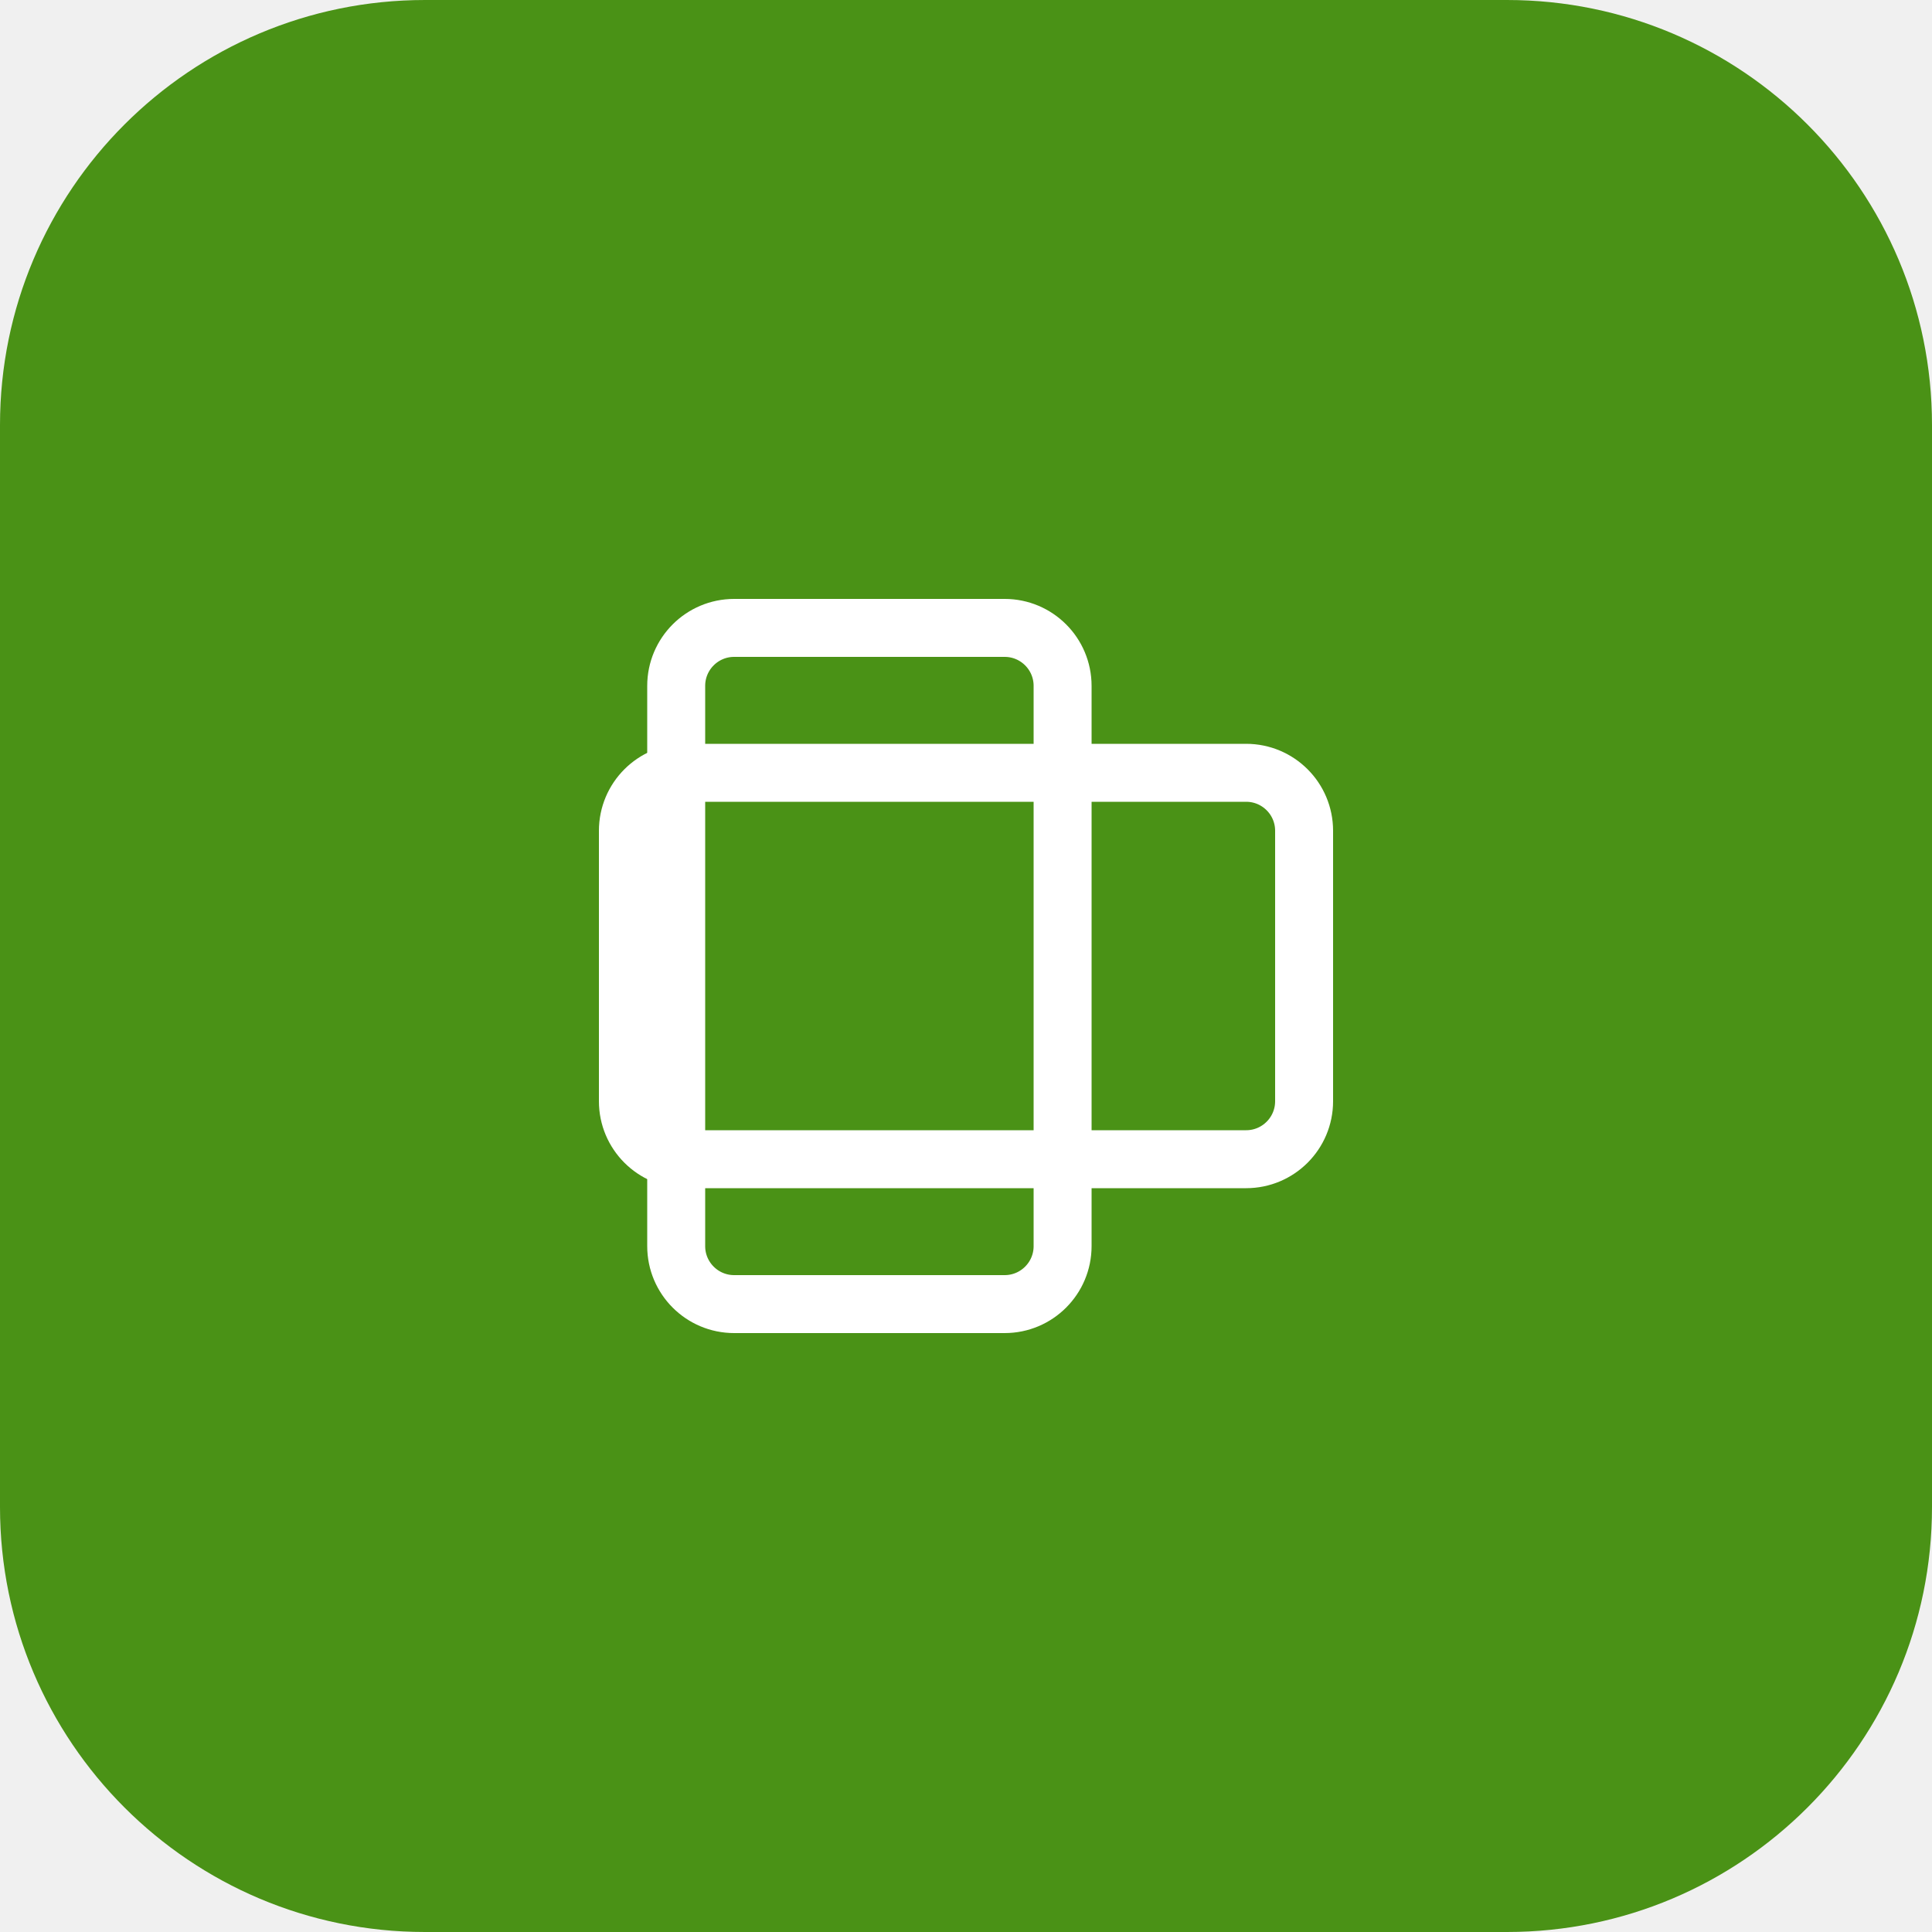
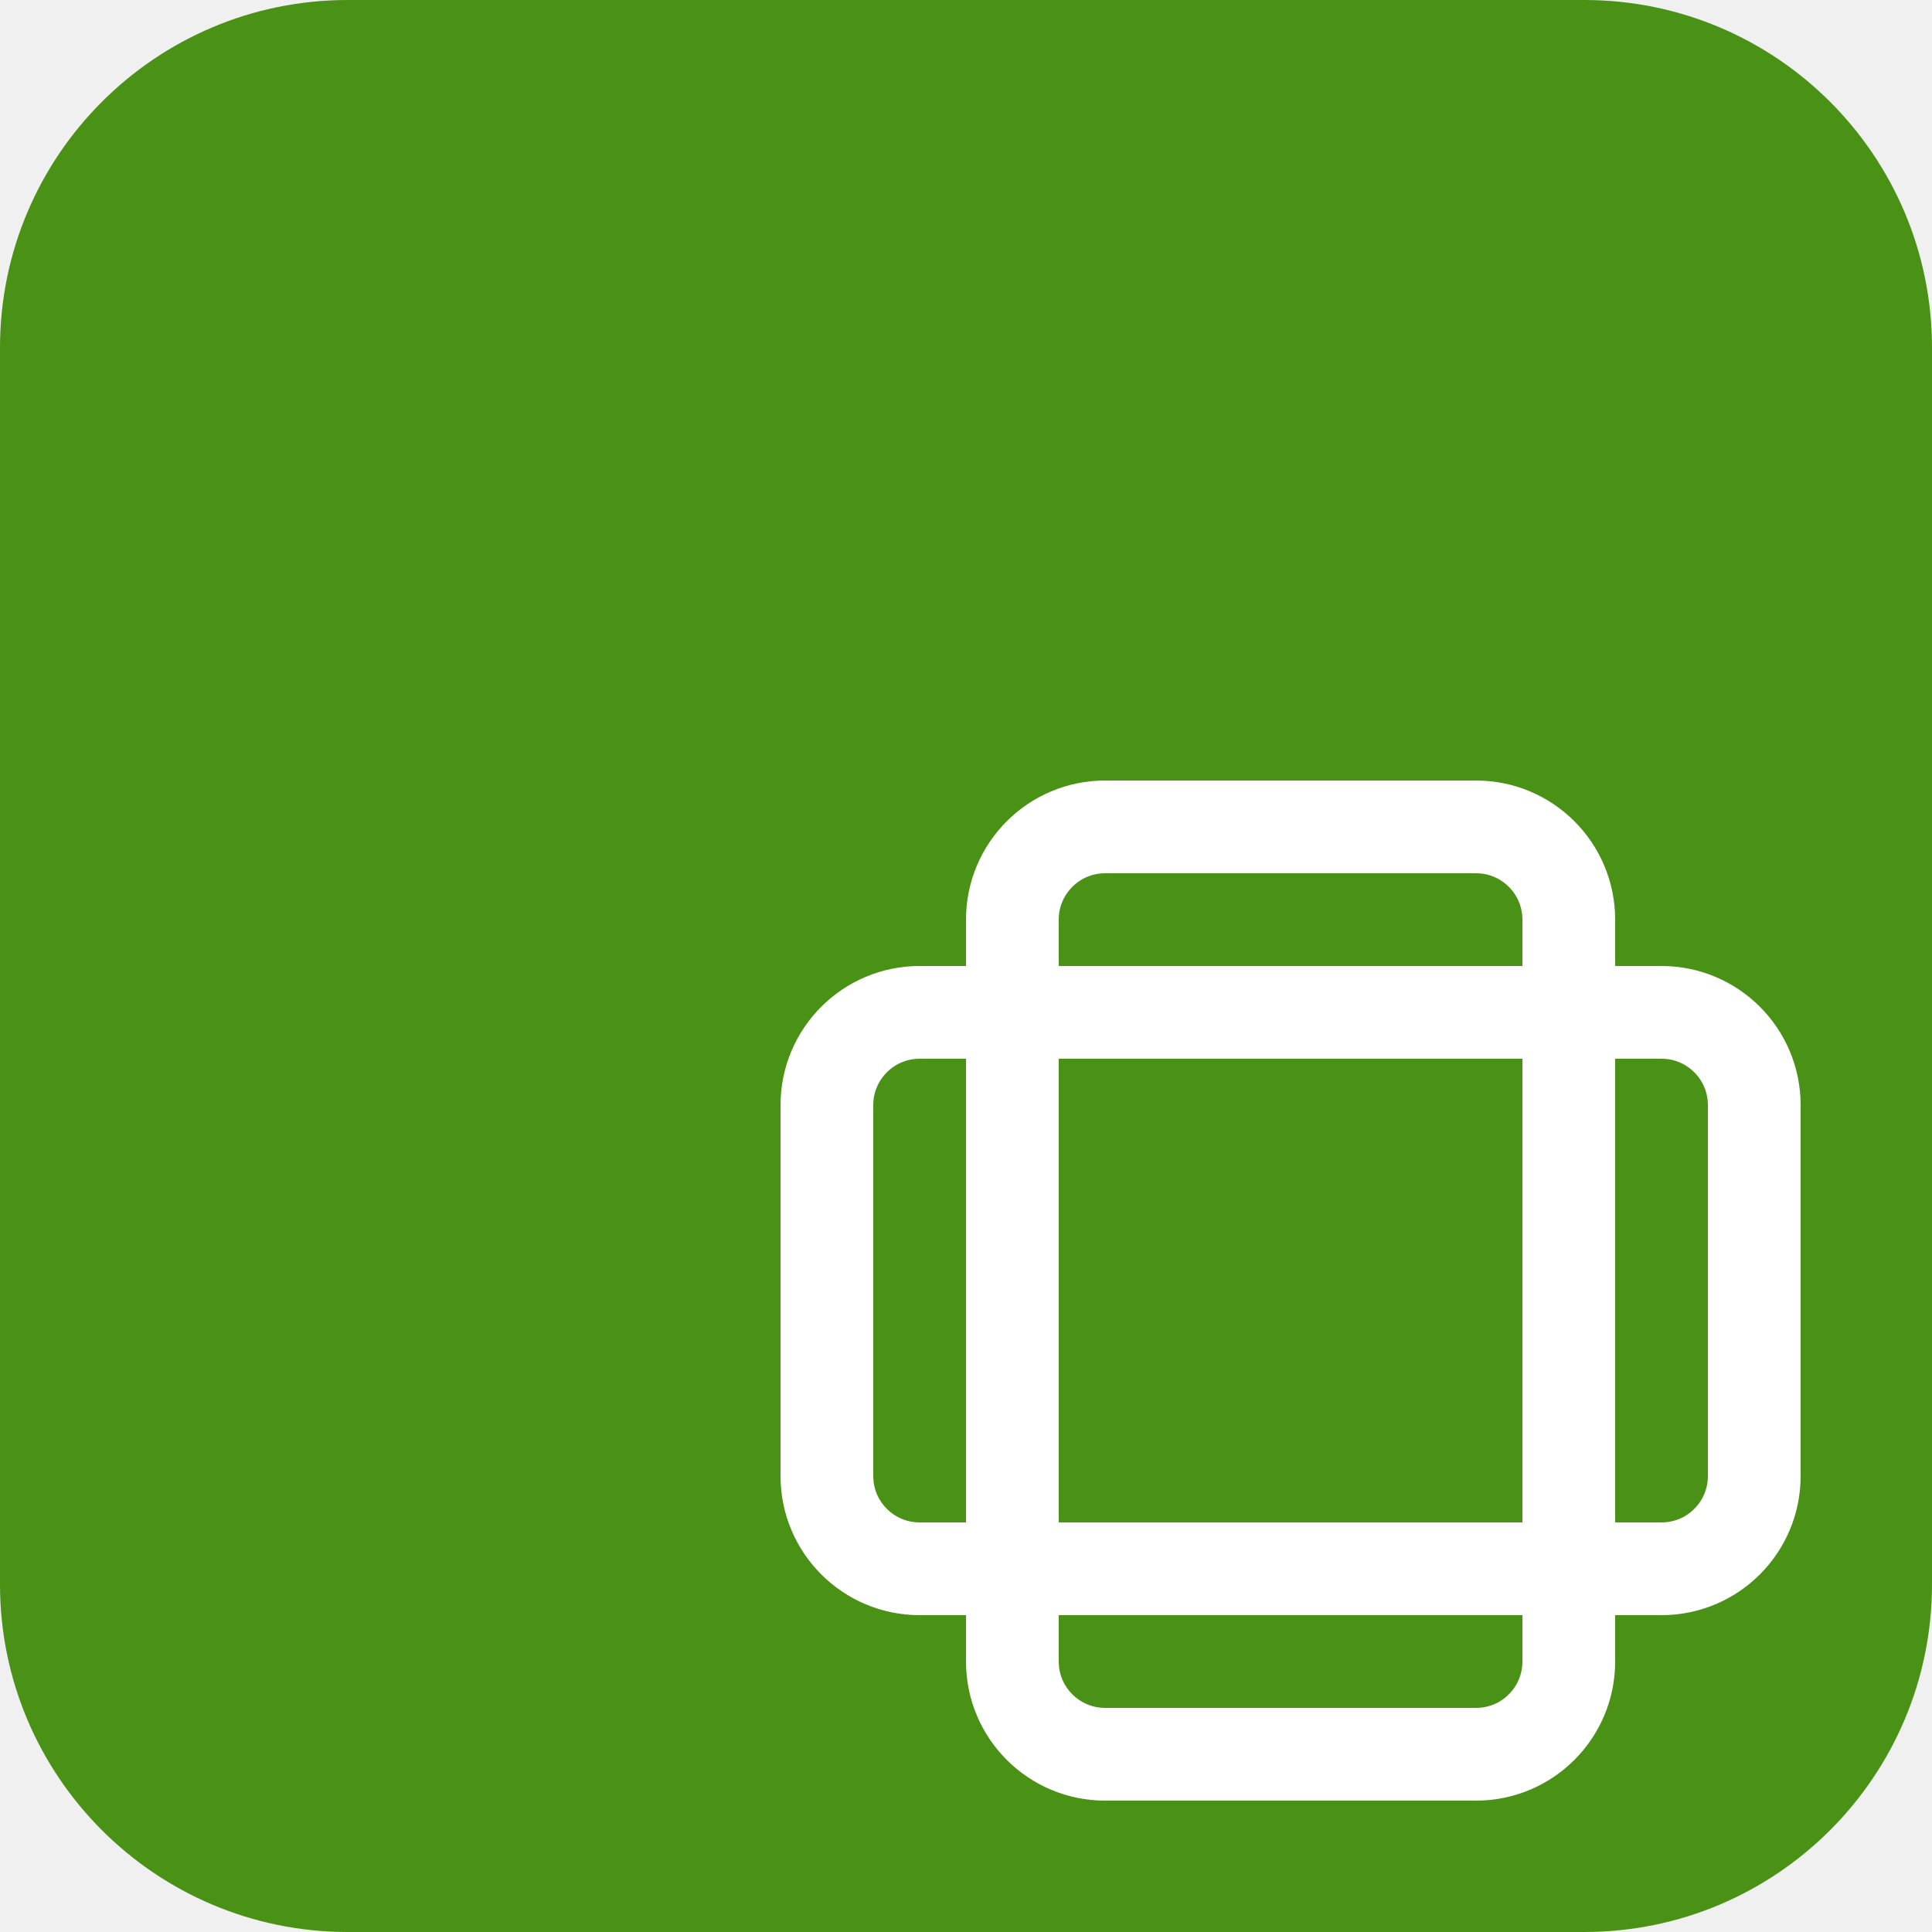
<svg xmlns="http://www.w3.org/2000/svg" width="100" height="100" viewBox="0 0 100 100" fill="none">
-   <rect width="100" height="100" rx="22" fill="#4a9216" />
-   <g transform="translate(25, 25)">
-     <rect width="20" height="35" x="10" y="7.5" rx="3" fill="none" stroke="white" stroke-width="3" />
-     <rect width="35" height="20" x="7.5" y="15" rx="3" fill="none" stroke="white" stroke-width="3" />
+   <rect width="100" height="100" rx="18" fill="#4a9216" />
+   <g transform="translate(38, 38) scale(2.4)">
+     <rect width="12" height="20" x="6" y="2" rx="2" fill="none" stroke="#ffffff" stroke-width="2" stroke-linecap="round" stroke-linejoin="round" />
+     <rect width="20" height="12" x="2" y="6" rx="2" fill="none" stroke="#ffffff" stroke-width="2" stroke-linecap="round" stroke-linejoin="round" />
  </g>
</svg>
